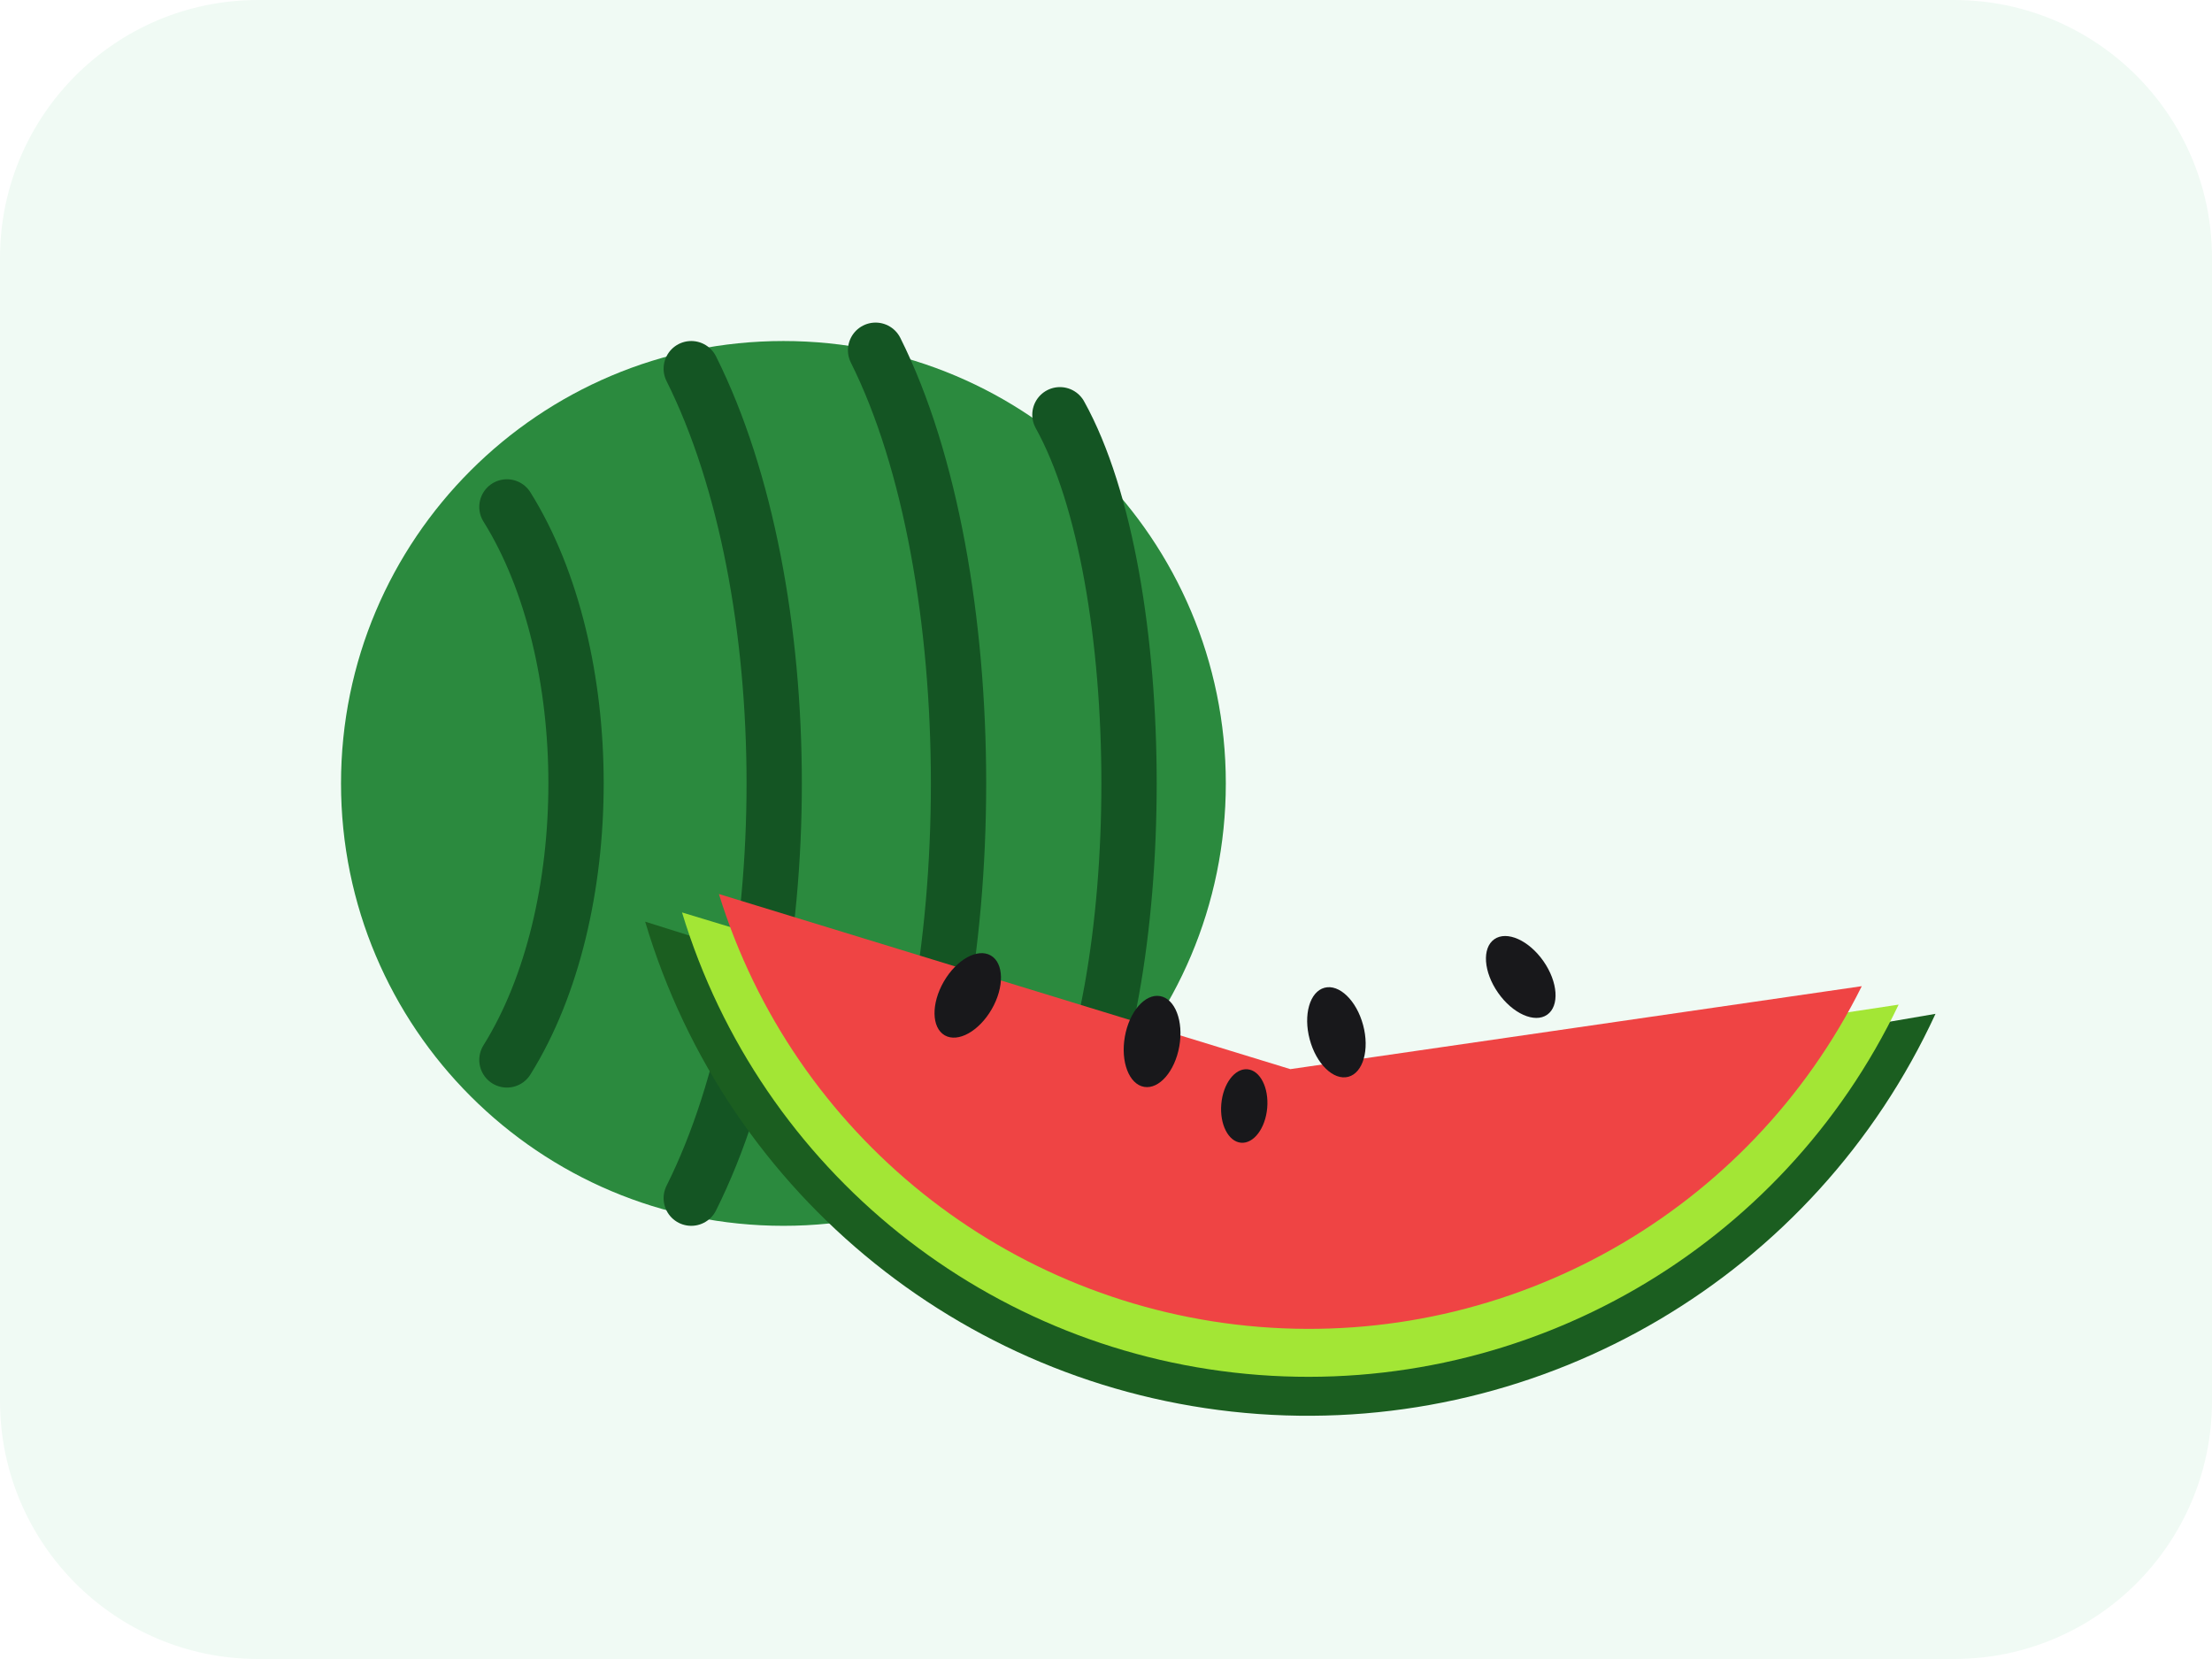
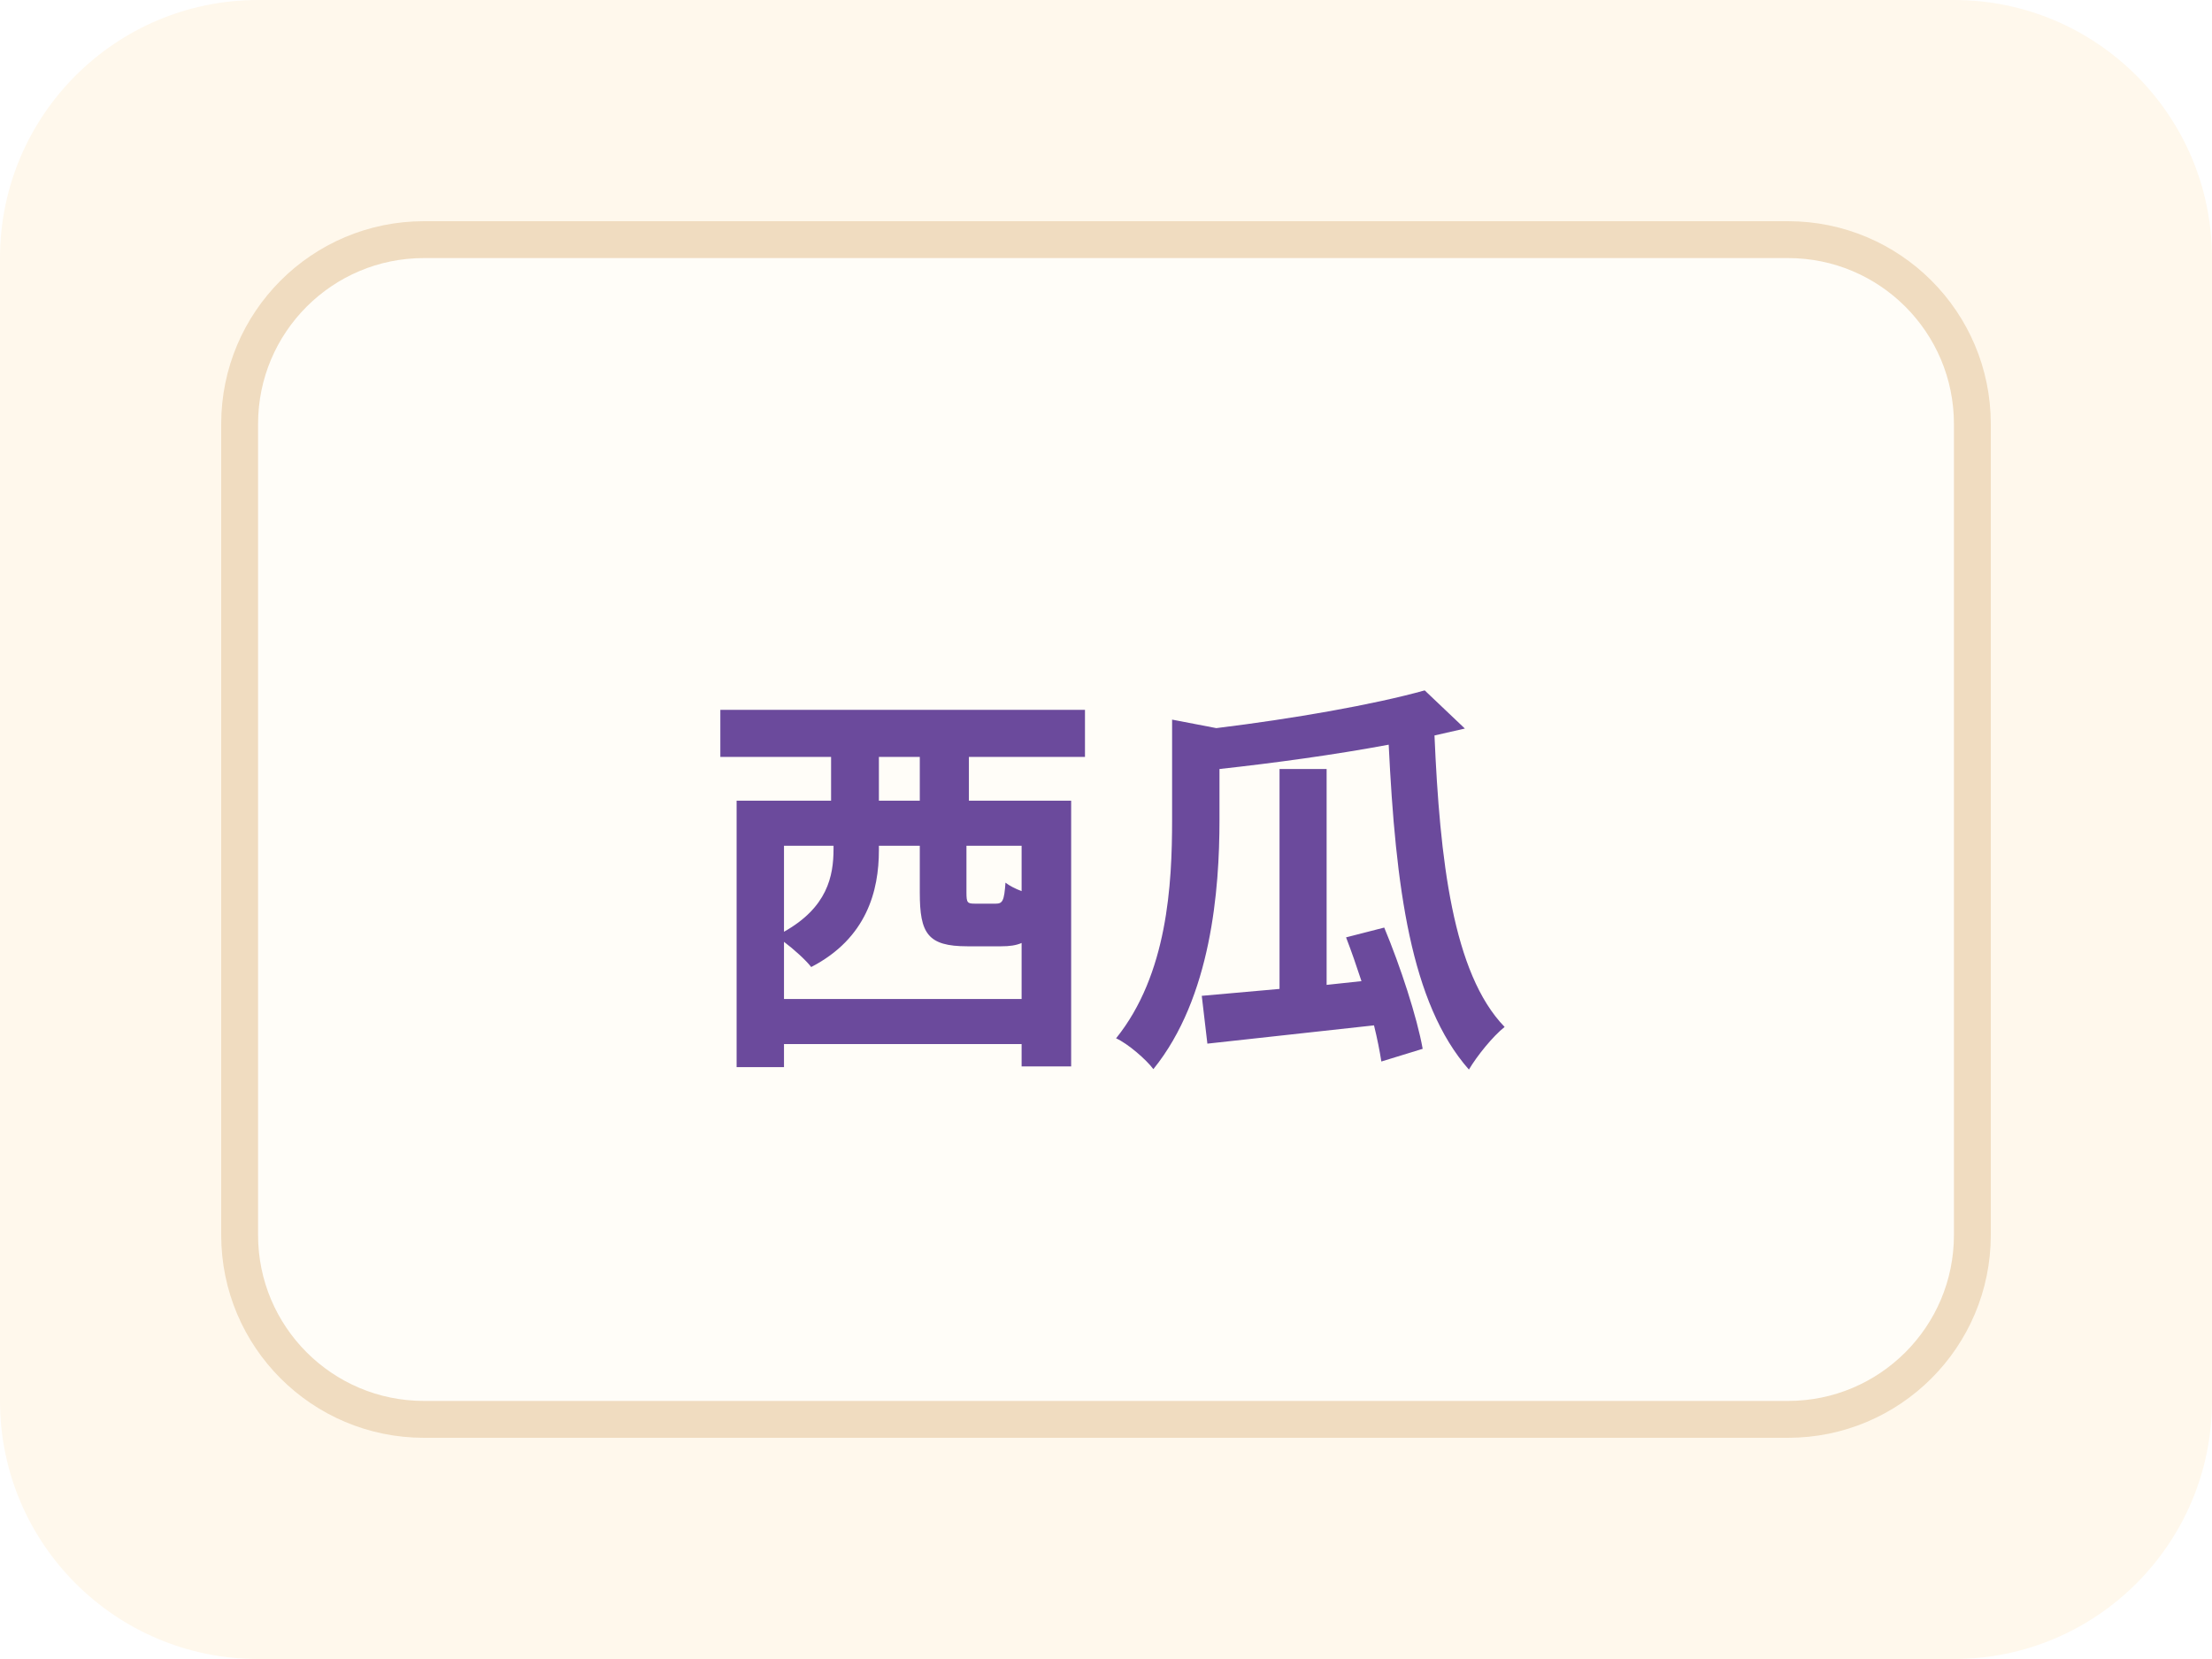
- <svg xmlns="http://www.w3.org/2000/svg" viewBox="0 0 240 180">
-   <rect width="240" height="180" rx="28" fill="#f0faf4" />
-   <circle cx="85" cy="85" r="48" fill="#2b8a3e" />
-   <path d="M55 55c10 16 10 44 0 60M75 40c12 24 12 66 0 90M95 38c12 24 12 70 0 94M115 45c10 18 10 62 0 80" stroke="#145523" stroke-width="6" fill="none" stroke-linecap="round" />
-   <path d="M70 100a75 75 0 0 0 140 10l-70 12Z" fill="#1b5e20" />
-   <path d="M74 99a71 71 0 0 0 132 10l-66 10Z" fill="#a3e635" />
-   <path d="M78 97a67 67 0 0 0 124 10l-62 9Z" fill="#ef4444" />
-   <ellipse cx="105" cy="108" rx="3" ry="5" transform="rotate(30 105 108)" fill="#18181b" />
-   <ellipse cx="125" cy="113" rx="3" ry="5" transform="rotate(10 125 113)" fill="#18181b" />
-   <ellipse cx="145" cy="112" rx="3" ry="5" transform="rotate(-15 145 112)" fill="#18181b" />
-   <ellipse cx="165" cy="106" rx="3" ry="5" transform="rotate(-35 165 106)" fill="#18181b" />
-   <ellipse cx="135" cy="120" rx="2.5" ry="4" transform="rotate(5 135 120)" fill="#18181b" />
+ <svg xmlns="http://www.w3.org/2000/svg" viewBox="0 0 240 180" role="img" aria-label="西瓜">
+   <rect width="240" height="180" rx="28" fill="#fff8ec" />
+   <rect x="26" y="26" width="188" height="128" rx="20" fill="#fffdf8" stroke="#f0dcc0" stroke-width="4" />
+   <text x="120" y="112" text-anchor="middle" font-family="KaiTi, STKaiti, 'Songti SC', serif" font-size="44" font-weight="700" fill="#6b4a9c">西瓜</text>
</svg>
